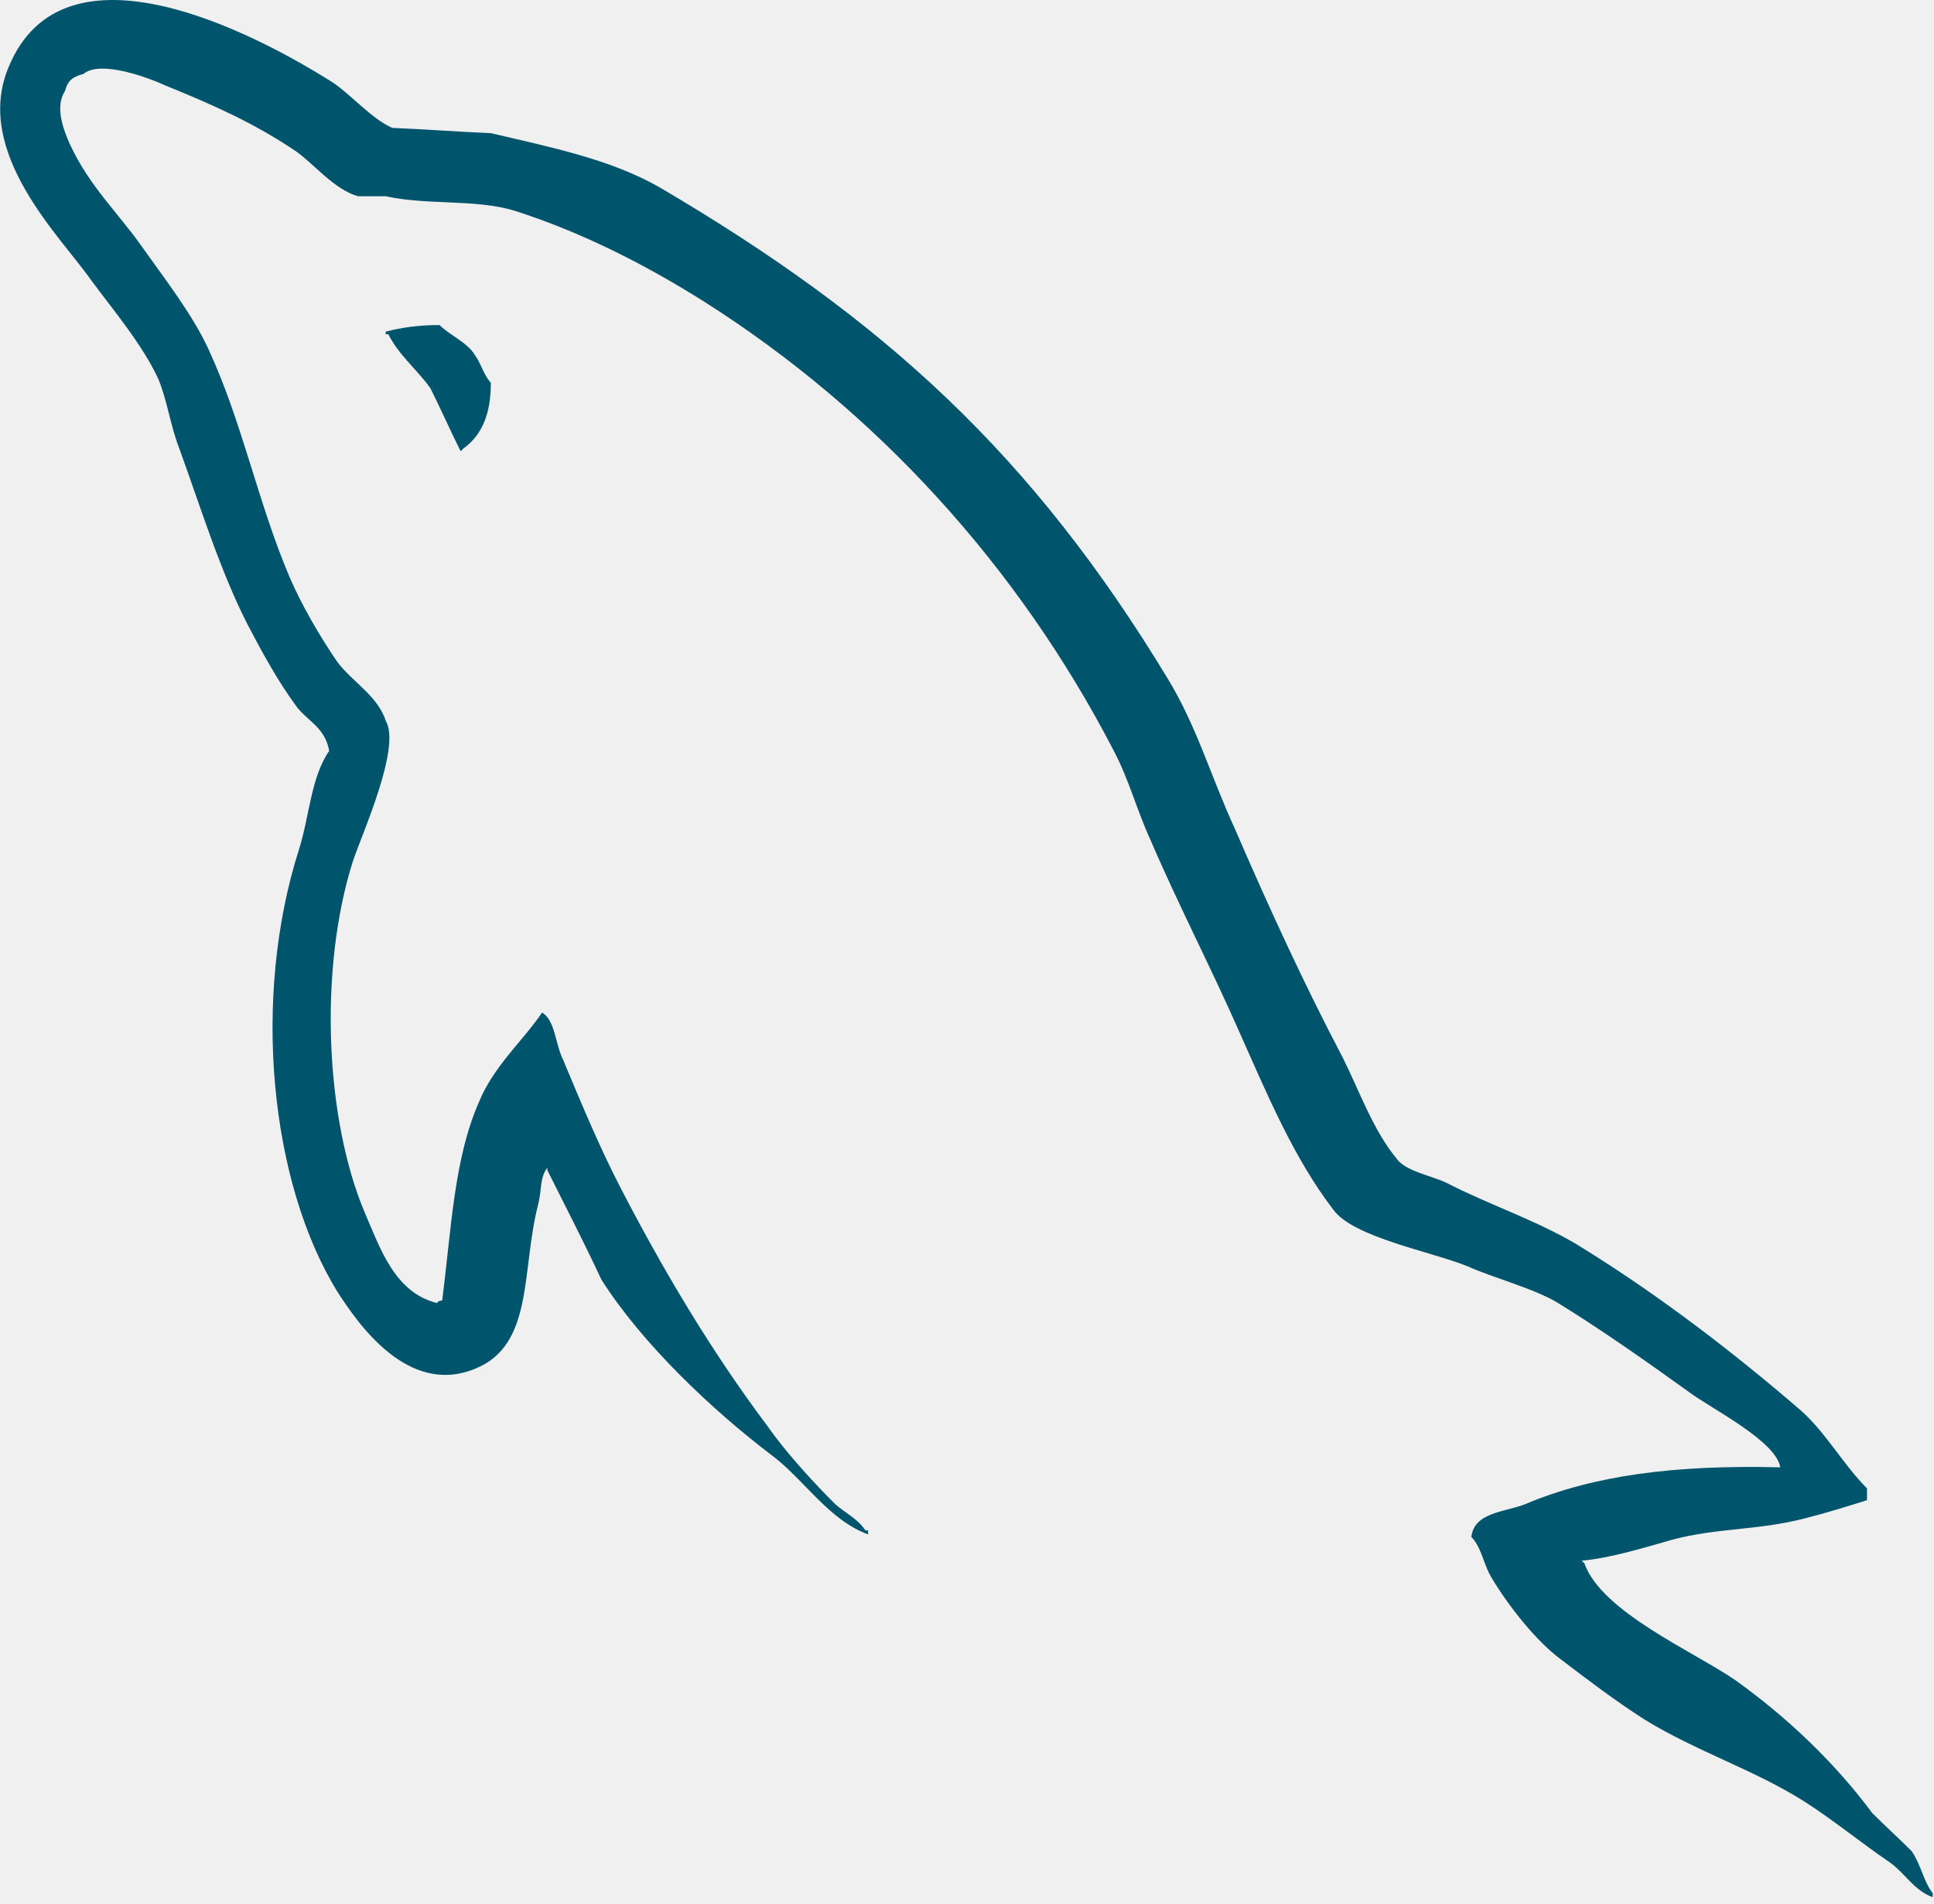
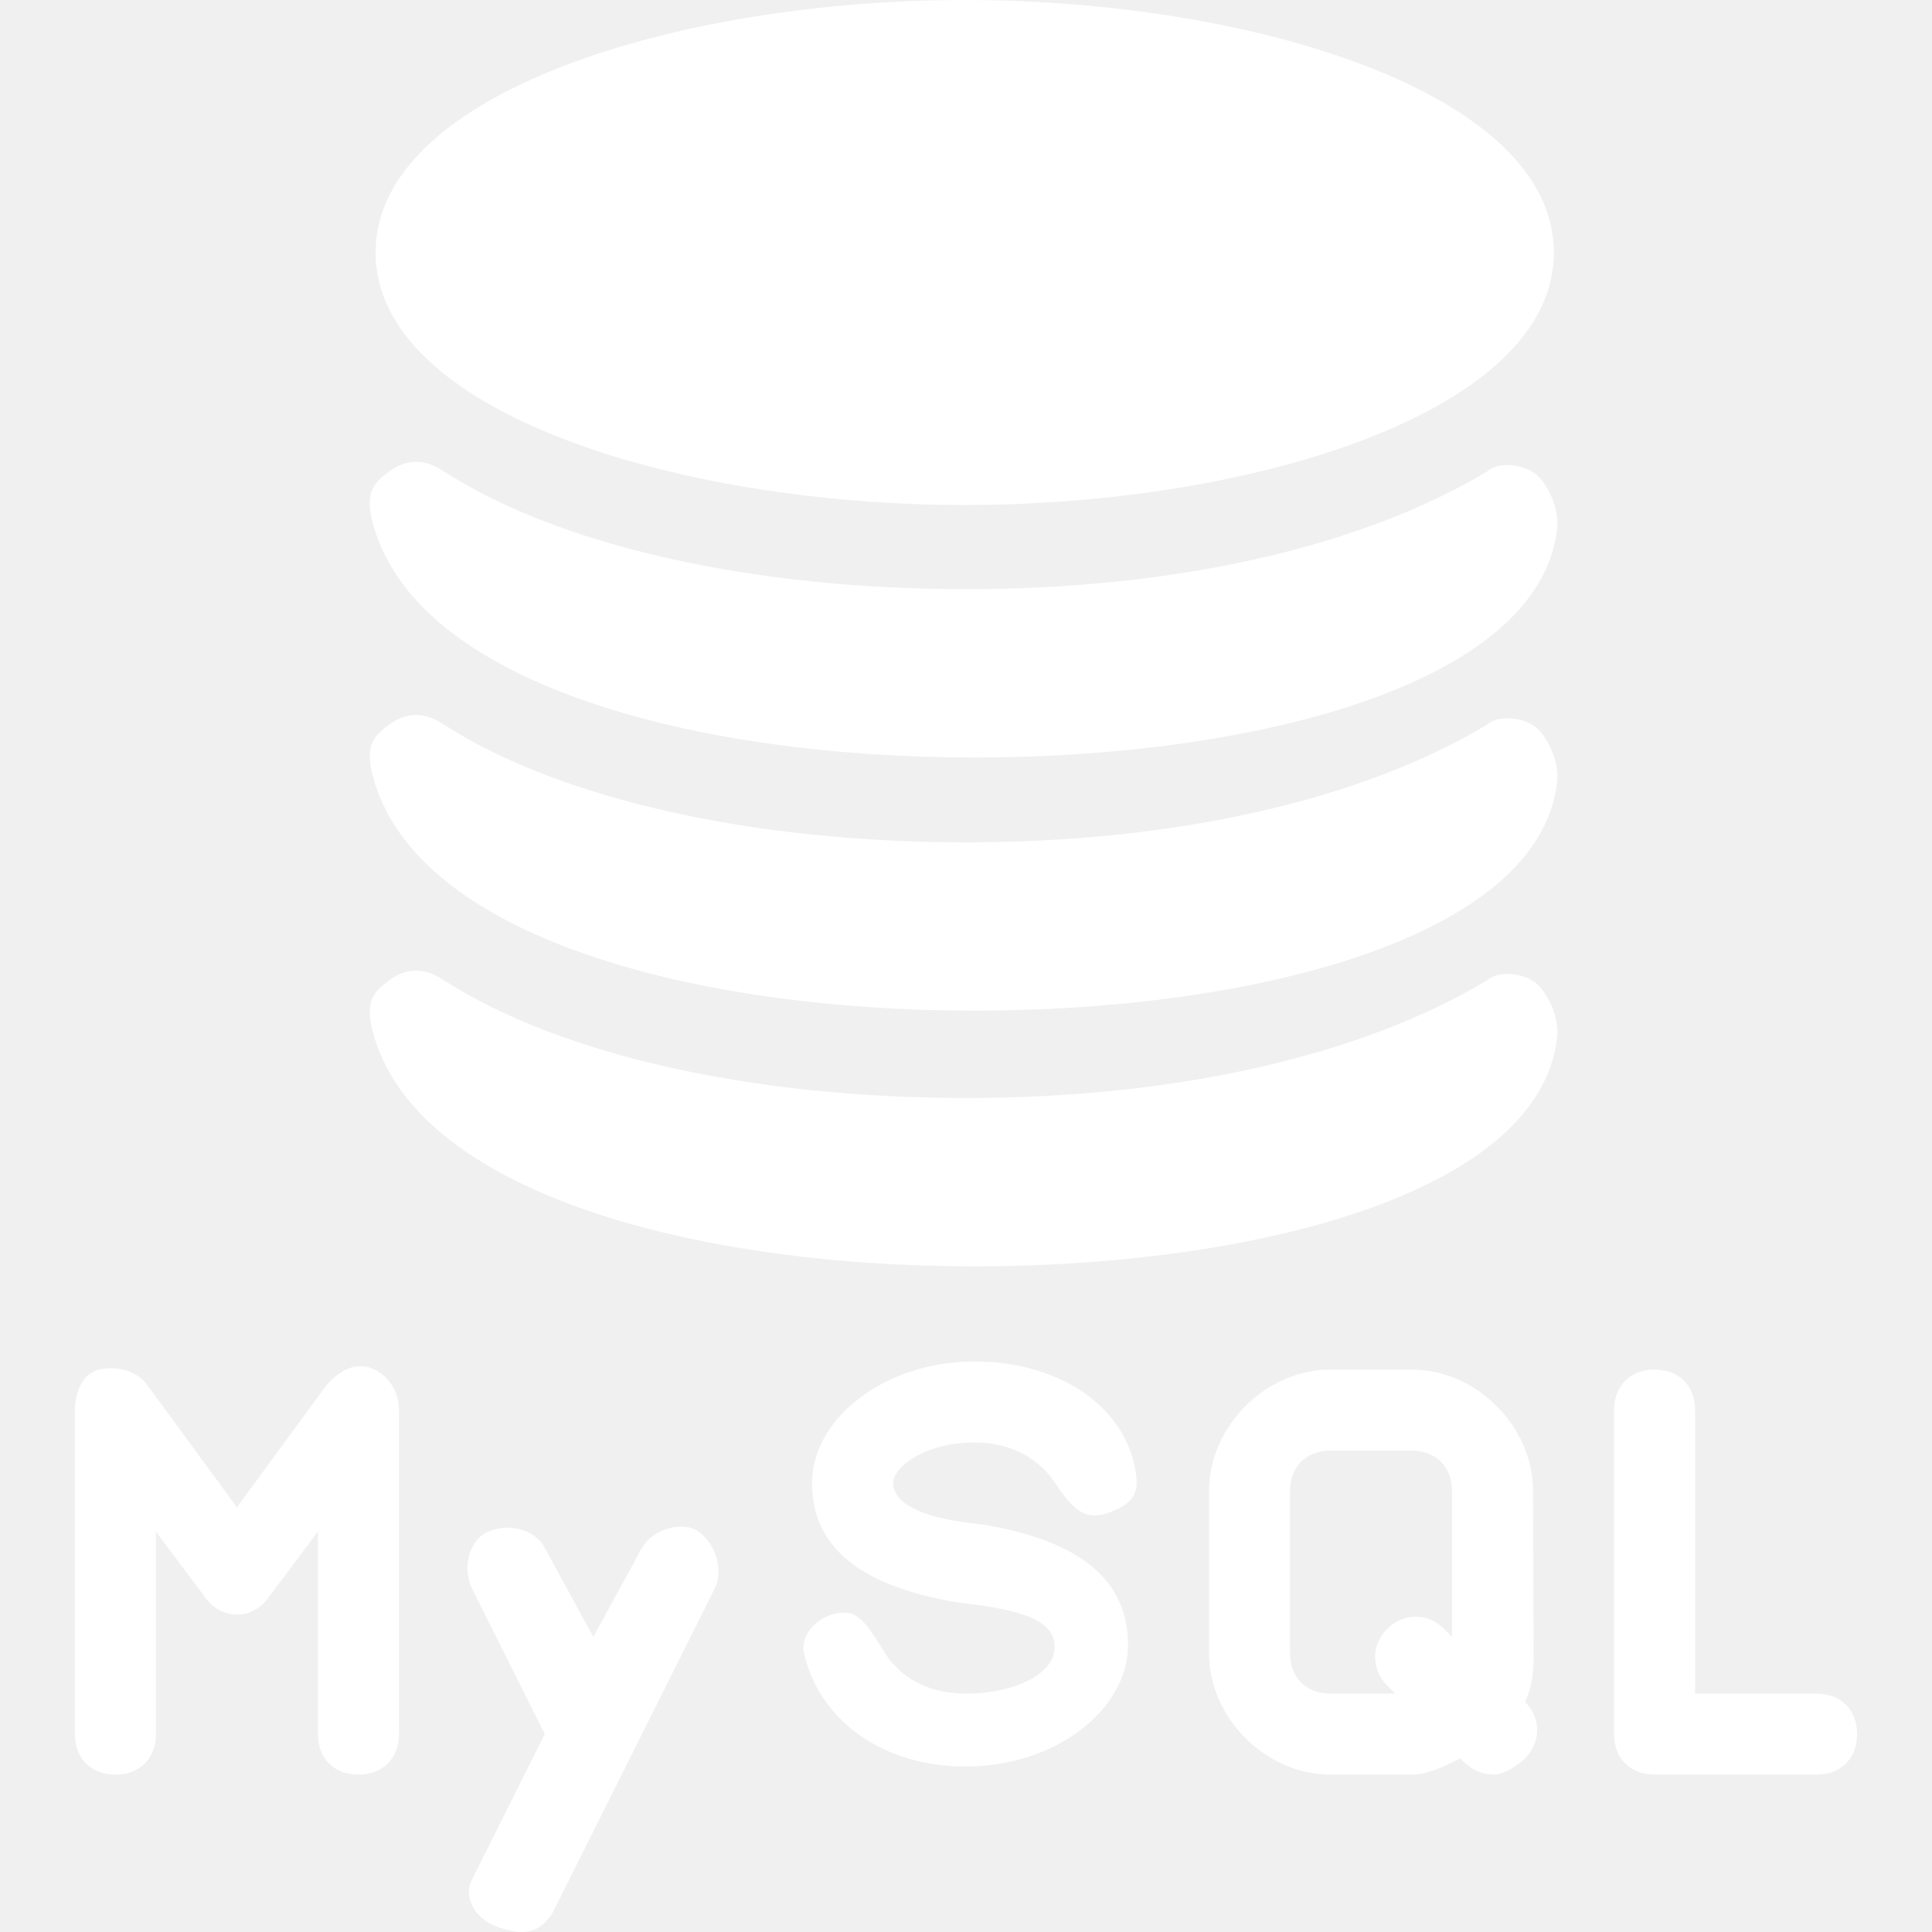
- <svg xmlns="http://www.w3.org/2000/svg" width="256px" height="252px" viewBox="0 0 256 252" version="1.1" preserveAspectRatio="xMidYMid">
-   <path d="M235.648,194.212 C221.73,193.865 210.943,195.257 201.896,199.084 C199.286,200.127 195.11,200.128 194.762,203.433 C196.154,204.826 196.328,207.088 197.546,209.001 C199.635,212.48 203.287,217.178 206.593,219.615 C210.246,222.398 213.901,225.181 217.727,227.617 C224.513,231.793 232.169,234.228 238.78,238.404 C242.609,240.838 246.434,243.972 250.262,246.581 C252.176,247.972 253.393,250.235 255.83,251.104 L255.83,250.583 C254.611,249.016 254.263,246.755 253.046,245.015 C251.308,243.275 249.567,241.709 247.827,239.969 C242.781,233.185 236.518,227.269 229.733,222.398 C224.166,218.57 211.986,213.351 209.725,206.913 C209.725,206.913 209.55,206.74 209.377,206.566 C213.204,206.218 217.727,204.826 221.382,203.782 C227.297,202.215 232.69,202.564 238.78,200.998 C241.563,200.302 244.347,199.432 247.131,198.562 L247.131,196.997 C244,193.865 241.738,189.69 238.432,186.732 C229.559,179.075 219.815,171.595 209.725,165.332 C204.331,161.853 197.371,159.59 191.63,156.633 C189.544,155.588 186.063,155.067 184.846,153.327 C181.713,149.5 179.973,144.455 177.712,139.931 C172.668,130.361 167.795,119.749 163.445,109.659 C160.315,102.873 158.401,96.087 154.573,89.825 C136.653,60.248 117.167,42.328 87.242,24.755 C80.805,21.102 73.15,19.536 64.973,17.623 C60.625,17.448 56.274,17.101 51.925,16.926 C49.141,15.708 46.357,12.403 43.921,10.837 C34.006,4.573 8.429,-8.996 1.122,8.924 C-3.576,20.232 8.081,31.366 12.083,37.109 C15.042,41.11 18.868,45.633 20.956,50.157 C22.174,53.113 22.521,56.247 23.739,59.378 C26.524,67.031 29.132,75.558 32.787,82.692 C34.701,86.345 36.788,90.173 39.224,93.478 C40.616,95.391 43.051,96.262 43.574,99.393 C41.139,102.873 40.964,108.092 39.571,112.442 C33.308,132.101 35.745,156.459 44.617,170.899 C47.4,175.247 54.012,184.818 62.885,181.164 C70.714,178.033 68.974,168.116 71.236,159.417 C71.759,157.328 71.411,155.937 72.454,154.545 C72.455,154.719 72.454,154.894 72.454,154.894 C74.89,159.765 77.325,164.463 79.587,169.334 C84.981,177.858 94.375,186.732 102.204,192.648 C106.381,195.778 109.686,201.172 114.906,203.086 L114.906,202.563 L114.557,202.563 C113.513,200.997 111.948,200.302 110.556,199.084 C107.425,195.952 103.944,192.125 101.509,188.645 C94.203,178.901 87.764,168.116 82.023,156.98 C79.24,151.588 76.803,145.672 74.542,140.279 C73.497,138.19 73.497,135.059 71.758,134.016 C69.148,137.843 65.321,141.149 63.407,145.846 C60.103,153.327 59.754,162.548 58.536,172.117 C57.84,172.292 58.187,172.117 57.839,172.465 C52.273,171.072 50.358,165.332 48.27,160.46 C43.051,148.108 42.181,128.274 46.705,114.008 C47.923,110.354 53.143,98.872 51.055,95.392 C50.011,92.086 46.53,90.173 44.617,87.563 C42.356,84.257 39.919,80.082 38.354,76.428 C34.178,66.685 32.09,55.898 27.567,46.155 C25.479,41.631 21.826,36.934 18.868,32.759 C15.563,28.062 11.909,24.755 9.299,19.188 C8.43,17.275 7.211,14.143 8.603,12.055 C8.951,10.663 9.646,10.142 11.039,9.794 C13.301,7.879 19.738,10.315 22,11.359 C28.437,13.967 33.83,16.405 39.224,20.058 C41.659,21.798 44.269,25.104 47.4,25.974 L51.054,25.974 C56.622,27.191 62.885,26.322 68.104,27.887 C77.326,30.844 85.676,35.194 93.158,39.892 C115.95,54.332 134.739,74.863 147.44,99.393 C149.528,103.394 150.397,107.049 152.311,111.224 C155.966,119.749 160.489,128.448 164.142,136.799 C167.795,144.975 171.274,153.327 176.494,160.113 C179.105,163.765 189.542,165.68 194.24,167.594 C197.72,169.159 203.114,170.552 206.245,172.465 C212.16,176.117 218.076,180.294 223.643,184.296 C226.427,186.383 235.125,190.733 235.648,194.212 L235.648,194.212 L235.648,194.212 Z" fill="#00546B" />
-   <path d="M58.186,43.022 C55.229,43.022 53.142,43.372 51.054,43.893 C51.054,43.892 51.054,44.068 51.054,44.241 L51.402,44.241 C52.795,47.025 55.229,48.939 56.968,51.374 C58.361,54.157 59.578,56.942 60.971,59.726 C61.144,59.551 61.318,59.378 61.318,59.378 C63.755,57.637 64.972,54.854 64.972,50.679 C63.928,49.461 63.754,48.243 62.884,47.025 C61.841,45.284 59.578,44.415 58.186,43.022 L58.186,43.022 L58.186,43.022 Z" fill="#00546B" />
+ <svg xmlns="http://www.w3.org/2000/svg" id="Layer_1" fill="#fff" enable-background="new 0 0 512.001 512.001" viewBox="0 0 512.001 512.001">
+   <g>
+     <g>
+       <path d="m99.281 362.953c-4.294-2.147-8.971-.357-12.881 4.294l-23.616 32.203-23.616-32.203c-3.074-4.4-8.703-5.28-12.882-4.294-4.672 1.103-6.44 6.44-6.44 10.735v85.874c0 6.44 4.294 10.735 10.735 10.735s10.735-4.294 10.735-10.735v-53.672l12.88 17.175c4.294 6.44 12.882 6.44 17.175 0l12.881-17.175v53.672c-.001 6.441 4.293 10.735 10.734 10.735 6.44 0 10.735-4.294 10.735-10.735v-85.874c-.001-4.295-2.147-8.588-6.44-10.735z" />
+     </g>
+   </g>
+   <g>
+     <g>
+       <path d="m258.148 382.274c12.881 0 19.132 7.13 21.468 10.735 5.357 8.267 8.827 9.906 14.54 7.764 7.044-2.642 7.422-6.038 6.929-9.91-2.146-17.175-19.322-30.055-42.937-30.055-23.616 0-42.937 15.029-42.937 32.203s12.931 27.371 38.693 31.664l4.244.538c17.175 2.146 21.418 6.129 21.355 11.538-.08 6.788-10.622 12.077-23.502 12.077-12.882 0-19.079-6.92-21.468-10.735-3.933-6.278-6.44-10.735-10.734-10.735-6.44 0-11.909 5.617-10.735 10.735 3.605 16.394 19.322 30.055 42.937 30.055 23.616 0 42.937-15.029 42.937-32.203 0-17.175-12.605-27.609-38.369-31.902l-2.421-.3c-19.322-2.146-21.479-8.002-21.468-10.735.017-4.293 8.587-10.734 21.468-10.734z" />
+     </g>
+   </g>
+   <g>
+     <g>
+       <path d="m481.419 448.827h-32.203v-75.14c0-6.44-4.294-10.735-10.735-10.735-6.44 0-10.735 4.294-10.735 10.735v85.874c0 6.44 4.294 10.735 10.735 10.735h42.937c6.44 0 10.735-4.294 10.735-10.735s-4.293-10.734-10.734-10.734z" />
+     </g>
+   </g>
+   <g>
+     <g>
+       <path d="m404.134 450.973c2.146-4.294 2.281-8.587 2.281-12.881l-.135-42.936h-.001c0-17.175-15.029-32.203-32.203-32.203h-21.468c-17.175 0-32.203 15.029-32.203 32.203v42.937c0 17.175 15.029 32.203 32.203 32.203h21.468c4.294 0 8.587-2.147 12.882-4.294 2.146 2.147 4.797 4.294 9.09 4.294 2.147 0 5.937-2.148 8.085-4.294 4.295-4.296 4.295-10.735.001-15.029zm-19.324-17.174v-.001l-2.146-2.146c-4.294-4.294-10.735-4.294-15.029 0s-4.294 10.735 0 15.029l2.146 2.147h-17.175c-6.44 0-10.735-4.294-10.735-10.735v-42.937c0-6.44 4.294-10.735 10.735-10.735h21.468c6.44 0 10.735 4.294 10.735 10.735v38.642z" />
+     </g>
+   </g>
+   <g>
+     <g>
+       <path d="m185.154 405.891c-3.895-2.807-11.884-1.029-15.029 4.294l-12.882 23.616-12.882-23.616c-2.146-4.294-8.756-6.891-15.029-4.294-4.436 1.837-7.073 8.72-4.294 15.029l19.322 38.643-19.322 38.643c-2.368 4.554.864 10.626 7.349 12.636 4.466 1.384 9.953 2.841 14.123-4.049l42.937-85.874c2.147-4.294.634-11.477-4.293-15.028z" />
+     </g>
+   </g>
+   <g>
+     <g>
+       <path d="m406.781 125.457c-4.047-2.916-10.379-2.779-12.609-.548-33.457 20.074-82.529 31.227-138.292 31.227s-107.064-11.152-138.292-31.227c-6.503-4.483-11.659-1.966-14.219-.122-4.047 2.916-6.709 5.367-4.697 13.334 10.94 43.306 85.829 62.625 159.435 62.625s149.68-19.102 154.544-60.53c.737-6.264-3.311-12.915-5.87-14.759z" />
+     </g>
+   </g>
+   <g>
+     <g>
+       <path d="m406.781 192.545c-4.047-2.916-10.379-2.779-12.609-.548-33.457 20.074-82.529 31.227-138.292 31.227s-107.064-11.152-138.292-31.227c-6.503-4.483-11.659-1.966-14.219-.122-4.047 2.916-6.709 5.367-4.697 13.334 10.94 43.306 85.829 62.625 159.435 62.625s149.68-19.101 154.544-60.529c.737-6.264-3.311-12.915-5.87-14.76z" />
+     </g>
+   </g>
+   <g>
+     <g>
+       <path d="m406.781 260.306c-4.047-2.916-10.379-2.779-12.609-.548-33.457 20.074-82.529 31.227-138.292 31.227s-107.064-11.152-138.292-31.227c-6.503-4.483-11.659-1.966-14.219-.122-4.047 2.916-6.709 5.367-4.697 13.334 10.94 43.306 85.829 62.625 159.435 62.625s149.68-19.102 154.544-60.53c.737-6.263-3.311-12.915-5.87-14.759z" />
+     </g>
+   </g>
+   <g>
+     <g>
+       <path d="m255.664 0c-75.837 0-156.135 24.536-156.135 66.915 0 42.38 80.298 66.914 156.135 66.914s156.134-24.536 156.134-66.915c0-42.38-80.298-66.914-156.134-66.914z" />
+     </g>
+   </g>
+   <g />
+   <g />
+   <g />
+   <g />
+   <g />
+   <g />
+   <g />
+   <g />
+   <g />
+   <g />
+   <g />
+   <g />
+   <g />
+   <g />
+   <g />
</svg>
